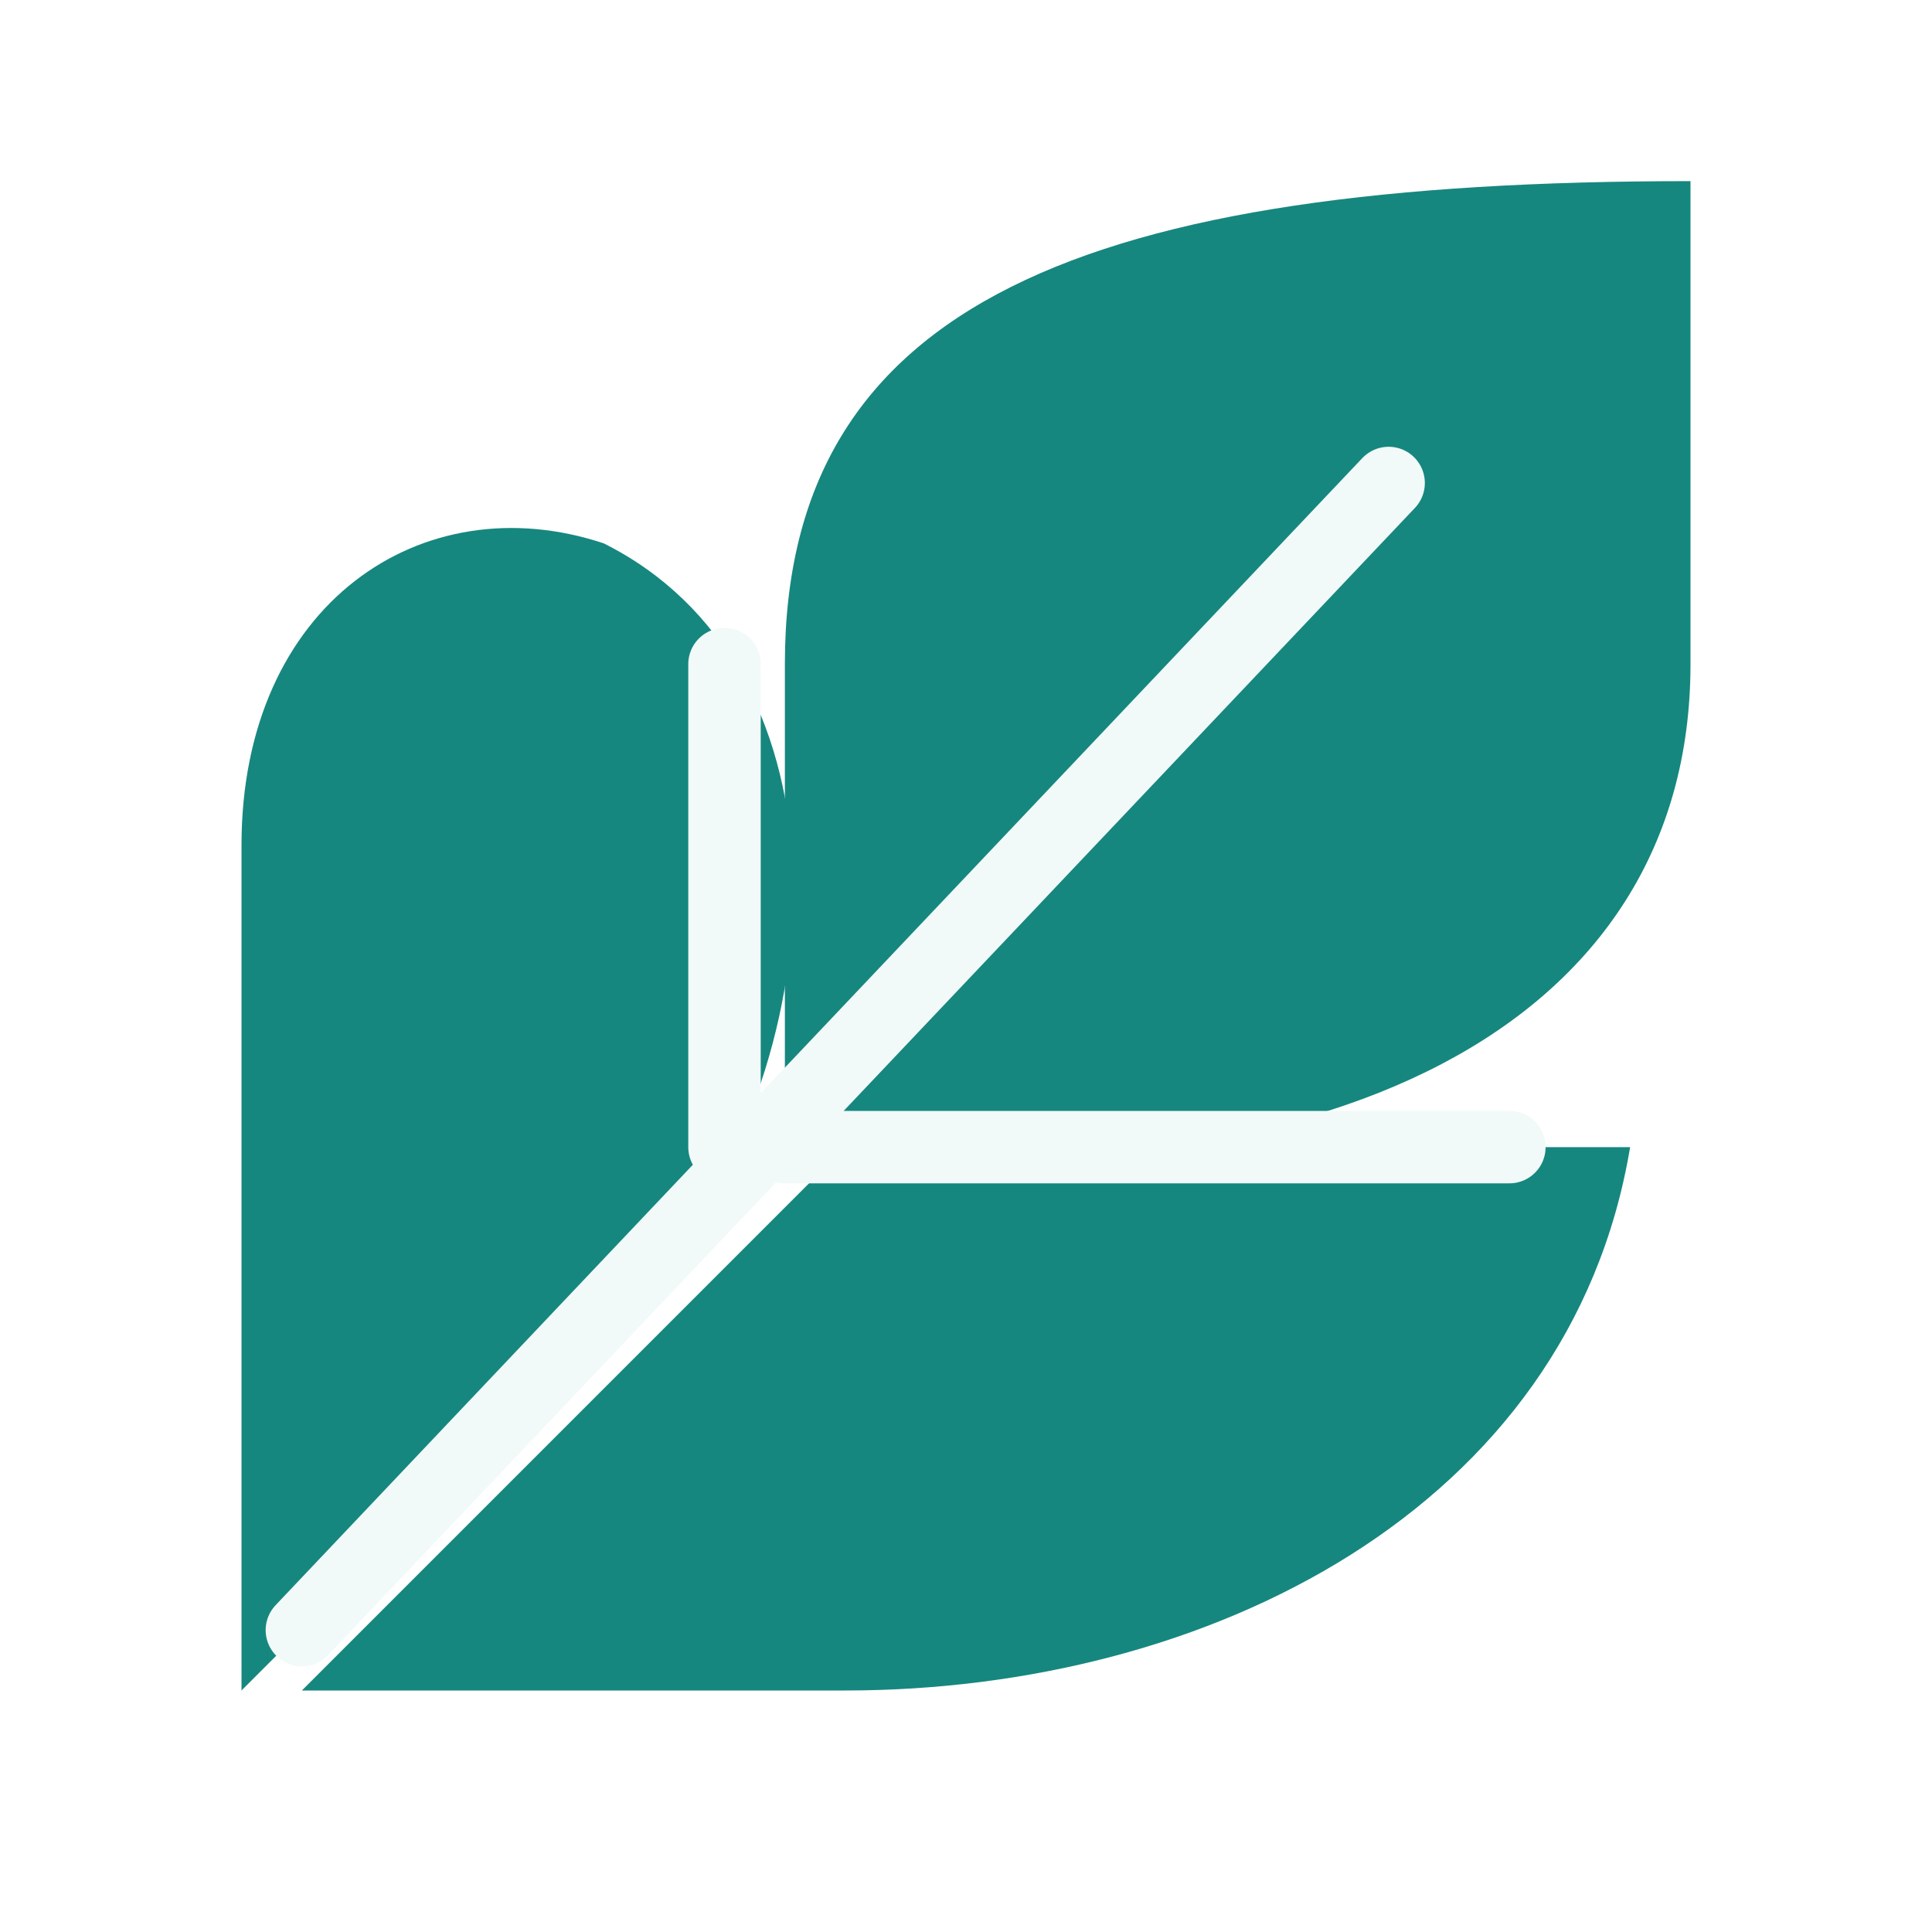
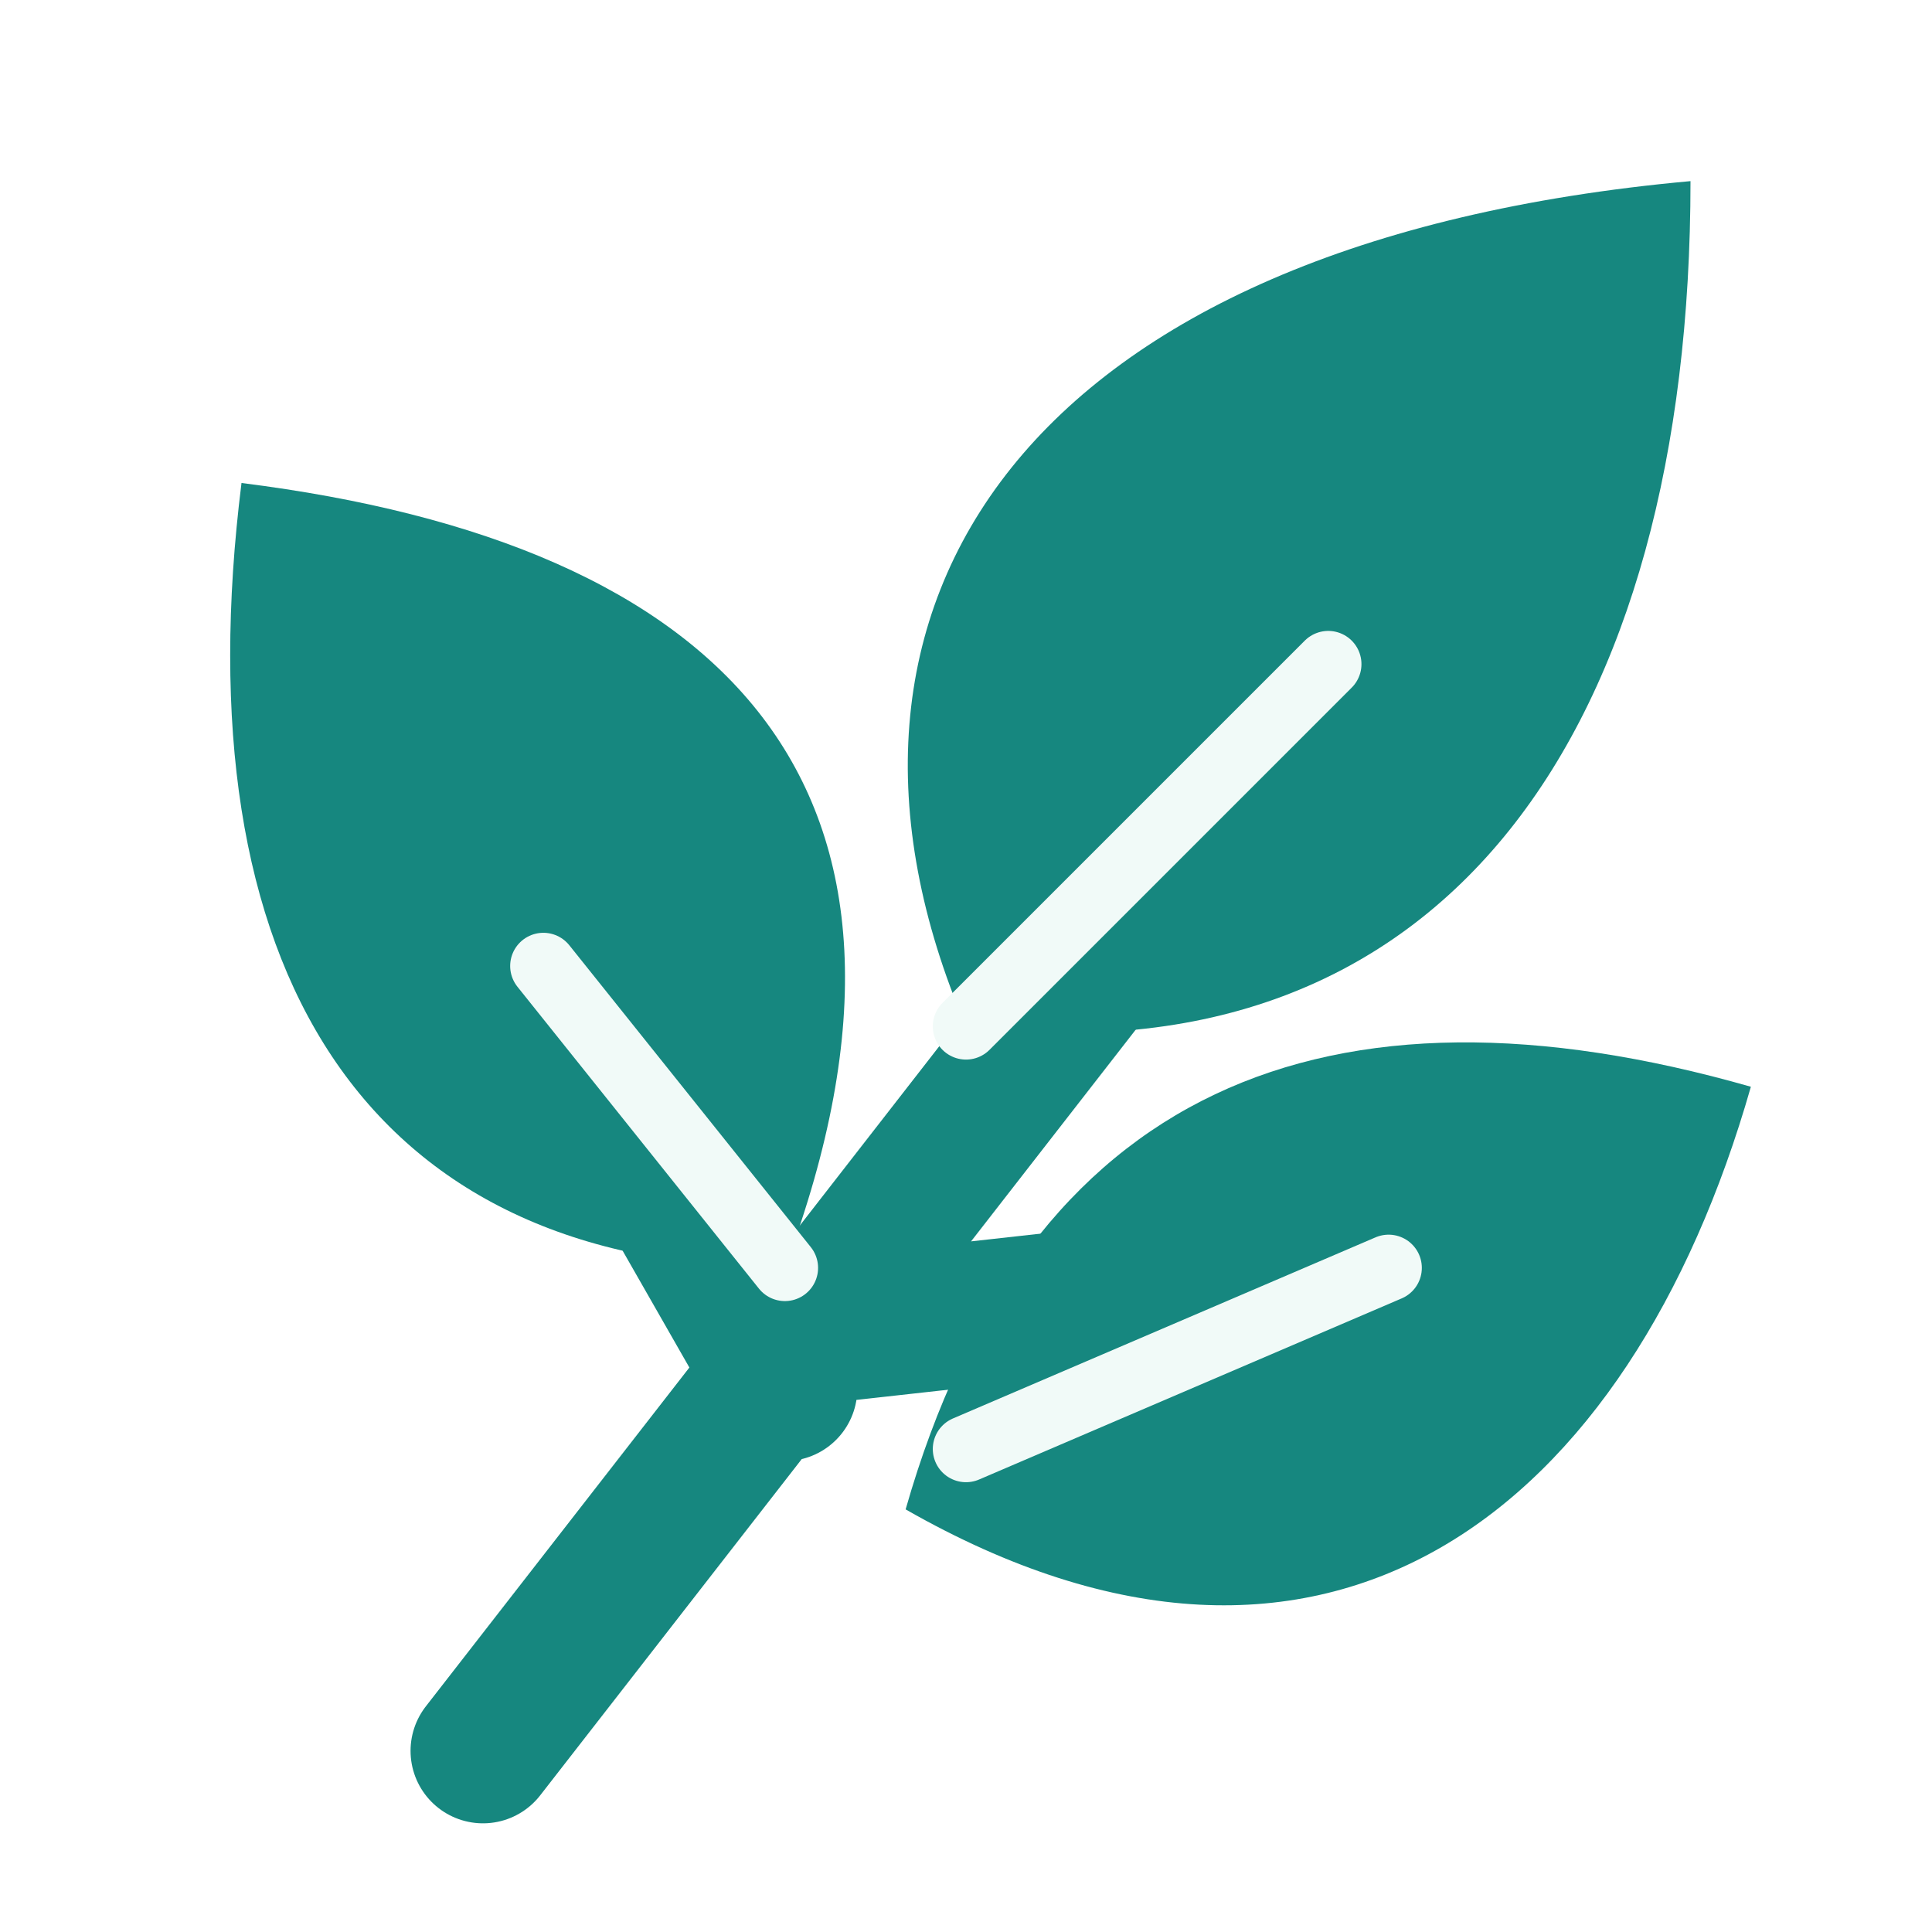
<svg xmlns="http://www.w3.org/2000/svg" viewBox="0 0 32 32">
  <g fill="#16877f">
-     <path d="M4 28V14c0-4 3-6 6-5 4 2 4 8 1 12Z" />
-     <path d="M13 19V11C13 5 18 3 28 3v8c0 6-6 9-15 8Z" />
-     <path d="M5 28l9-9h13c-1 6-7 9-13 9Z" />
+     <path d="M16 17C13 10 17 4 28 3c0 9-4 15-12 14Z" />
+     <path d="M13 21C6 21 3 16 4 8c8 1 12 5 9 13Z" />
+     <path d="M15 25c2-7 7-9 14-7-2 7-7 11-14 7Z" />
  </g>
-   <path d="M5 27L23 8M13 19h12M12 19V11" fill="none" stroke="#f1faf8" stroke-width="1.2" stroke-linecap="round" />
+   <g fill="none" stroke-linecap="round" stroke-linejoin="round">
+     <path d="M8 29 22 11M13 23 9 16m5 6 9-1" stroke="#16877f" stroke-width="2.4" />
+     <path d="m16 17 6-6m-9 10-4-5m7 8 7-3" stroke="#f1faf8" stroke-width="1.1" />
+   </g>
</svg>
